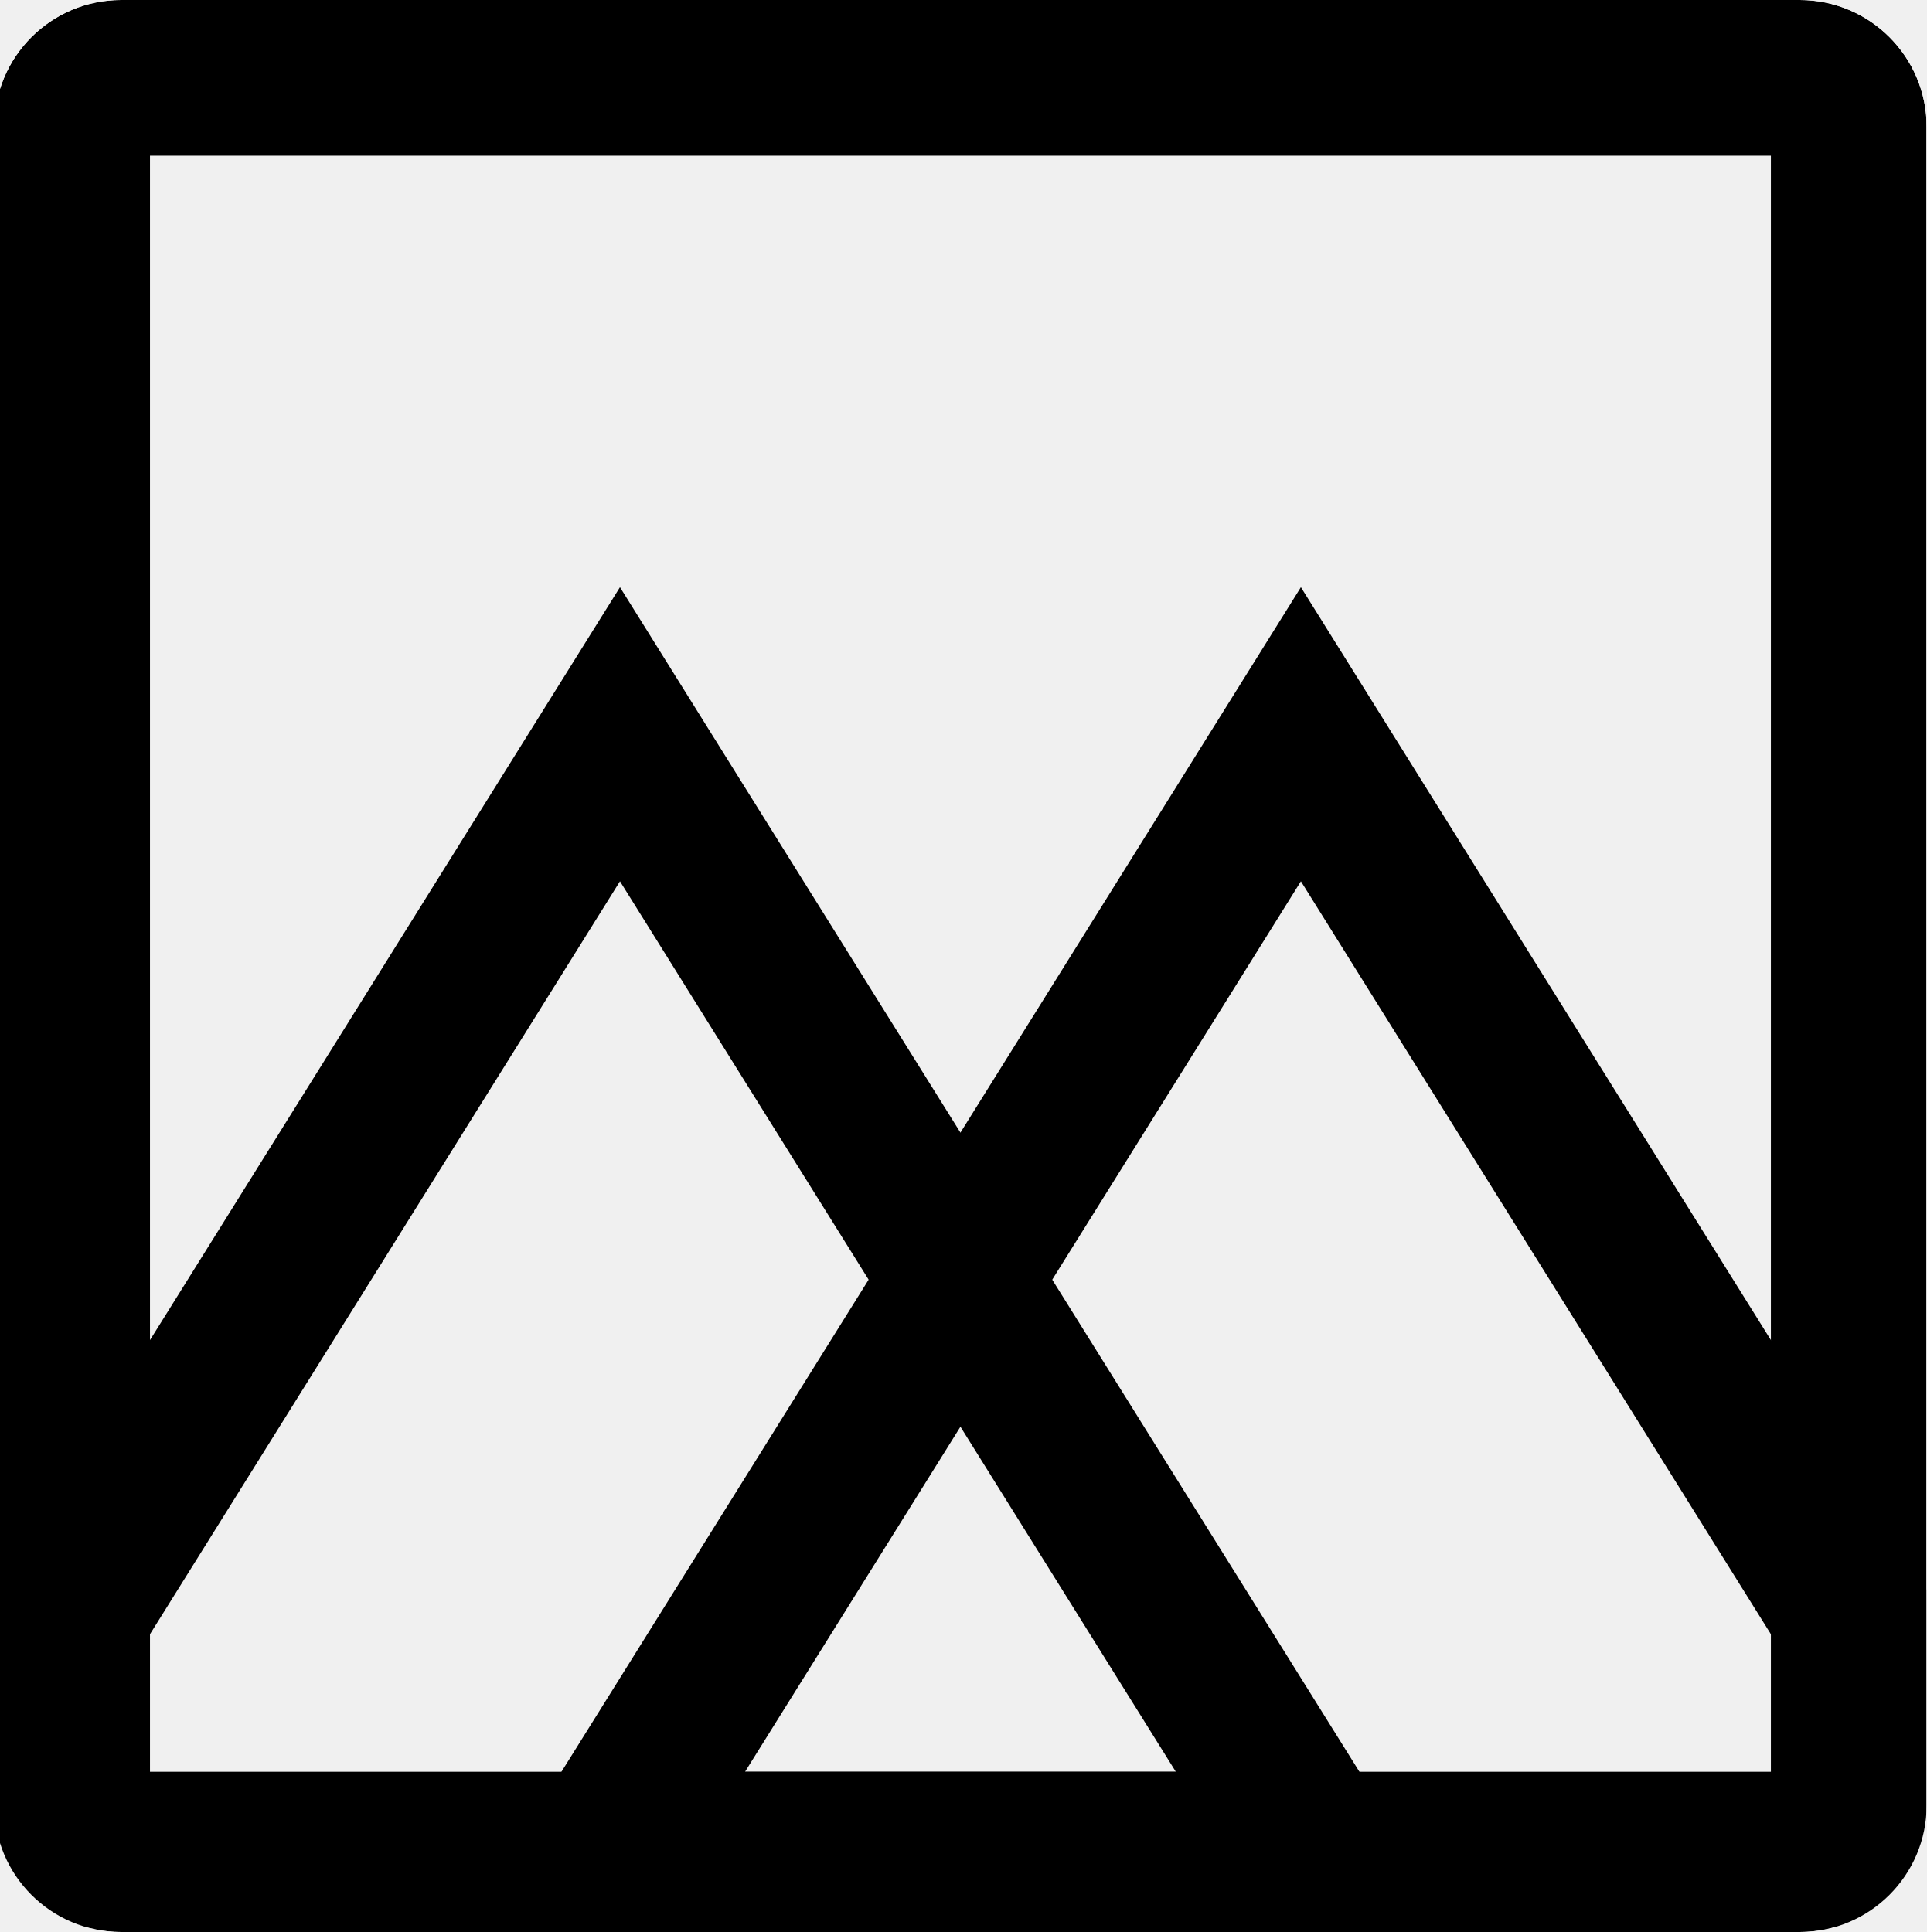
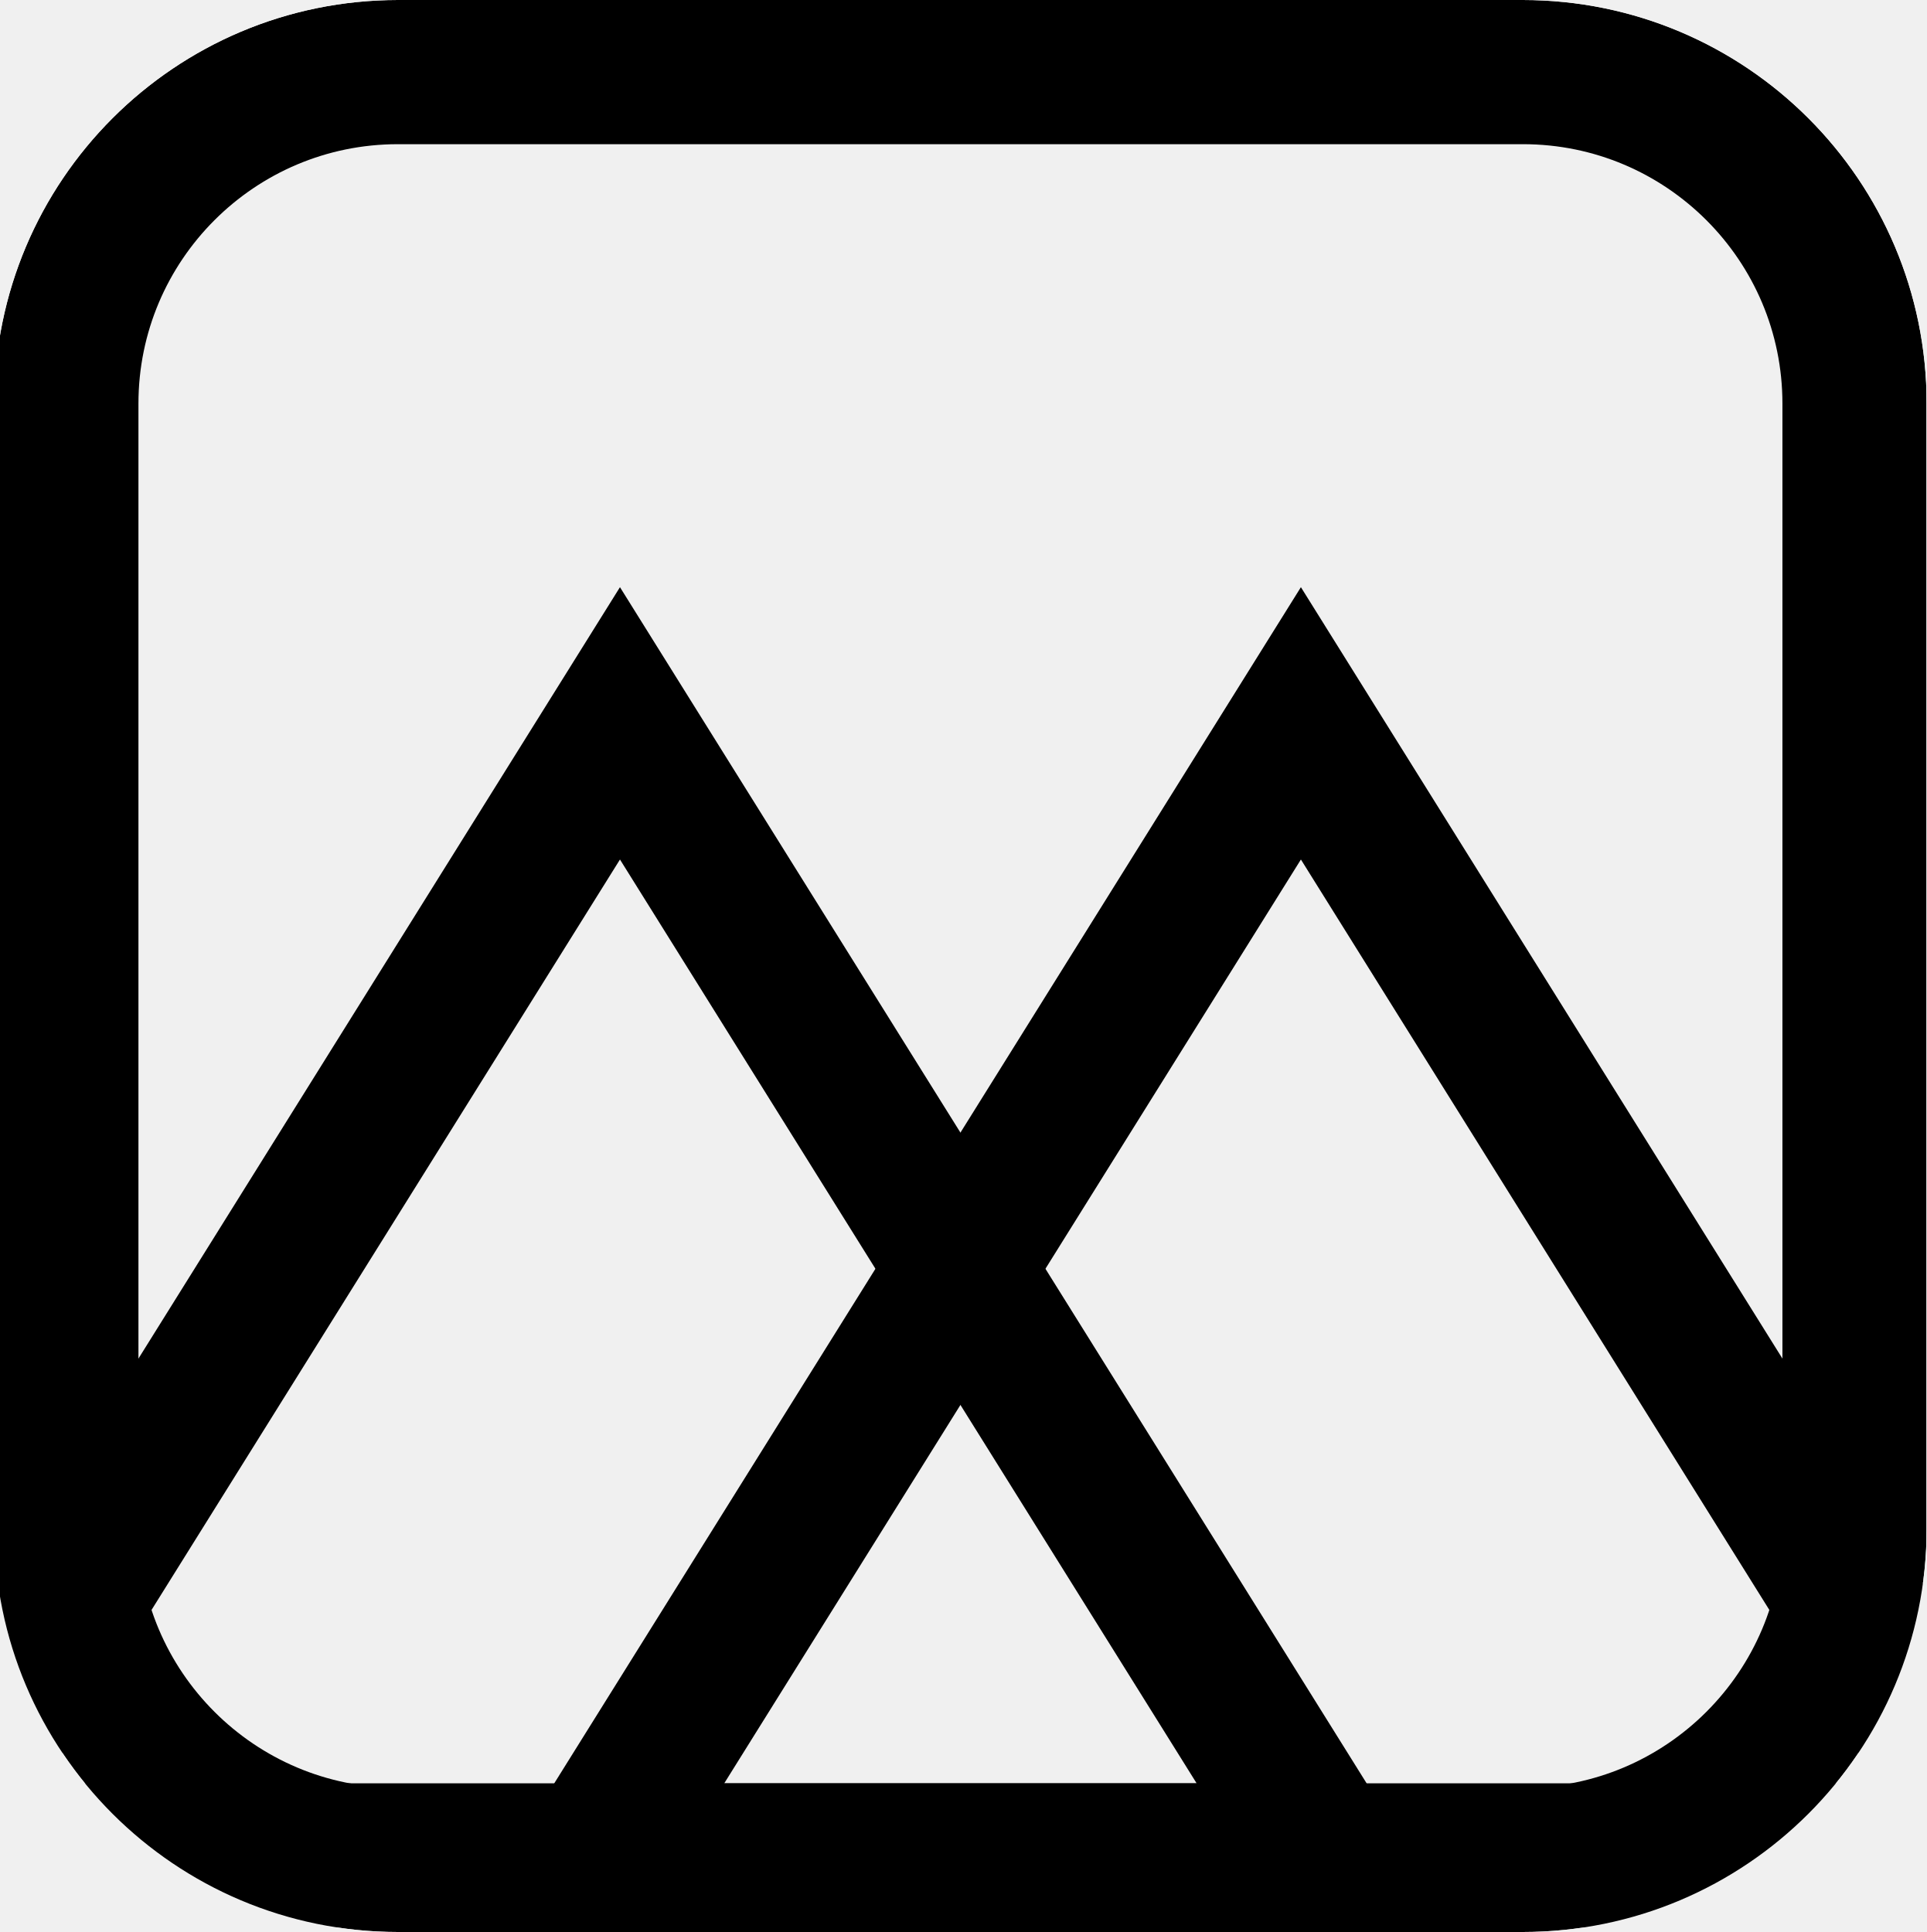
<svg xmlns="http://www.w3.org/2000/svg" width="334" height="335" viewBox="0 0 334 335" fill="none">
  <g clip-path="url(#clip0_16_9)">
    <mask id="mask0_16_9" style="mask-type:alpha" maskUnits="userSpaceOnUse" x="-1" y="0" width="335" height="335">
-       <rect x="-1" width="335" height="335" rx="22" fill="#D9D9D9" />
+       <rect x="-1" width="335" height="335" rx="70" fill="#D9D9D9" />
    </mask>
    <g mask="url(#mask0_16_9)">
-       <mask id="path-2-inside-1_16_9" fill="white">
-         <rect x="-1" width="335" height="335" rx="22" />
-       </mask>
-       <rect x="-1" width="335" height="335" rx="22" stroke="black" stroke-width="54" mask="url(#path-2-inside-1_16_9)" />
-       <path d="M-13.224 320.717L107.477 127.313L228.178 320.717H-13.224Z" stroke="black" stroke-width="27" />
-       <path d="M104.822 320.717L225.523 127.313L346.224 320.717H104.822Z" stroke="black" stroke-width="27" />
+       <rect x="11.5" y="12.5" width="310" height="310" rx="57.5" stroke="black" stroke-width="25" />
+       <path d="M-15.027 321.717L107.477 125.424L229.981 321.717H-15.027Z" stroke="black" stroke-width="25" />
+       <path d="M103.019 321.717L225.523 125.424L348.027 321.717H103.019Z" stroke="black" stroke-width="25" />
    </g>
  </g>
  <defs>
    <clipPath id="clip0_16_9">
      <rect width="334" height="335" fill="white" />
    </clipPath>
  </defs>
</svg>
